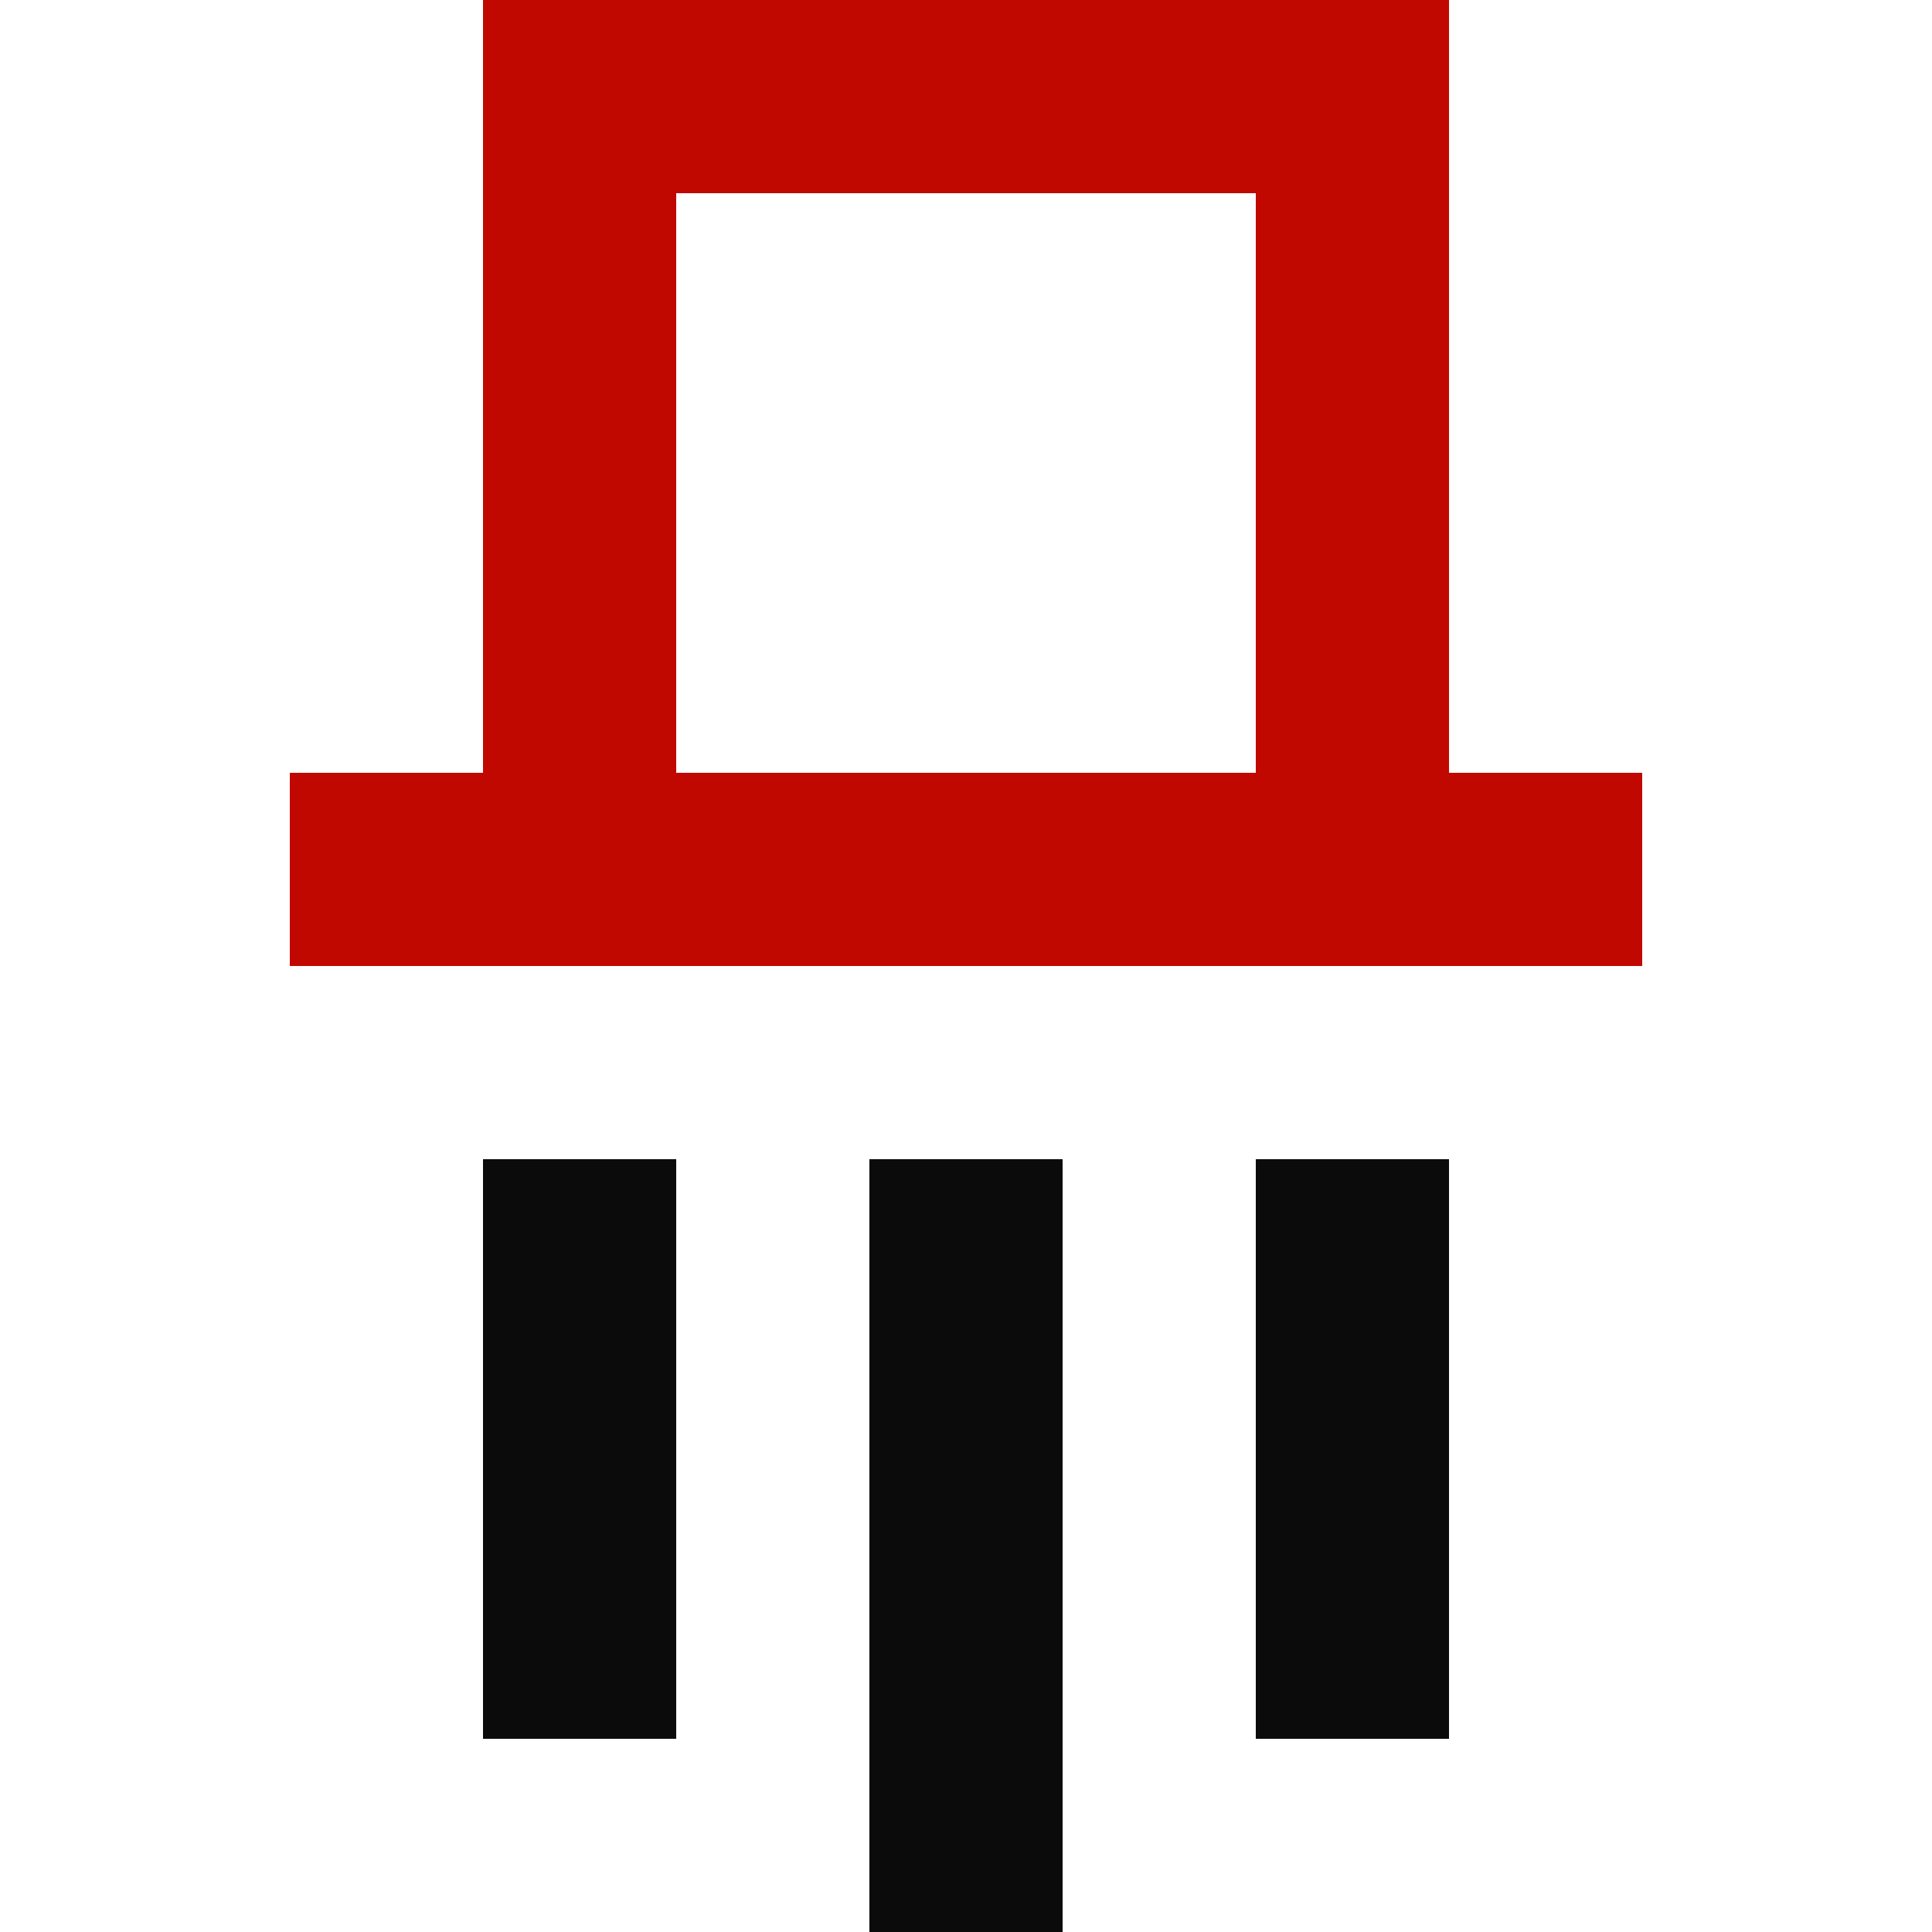
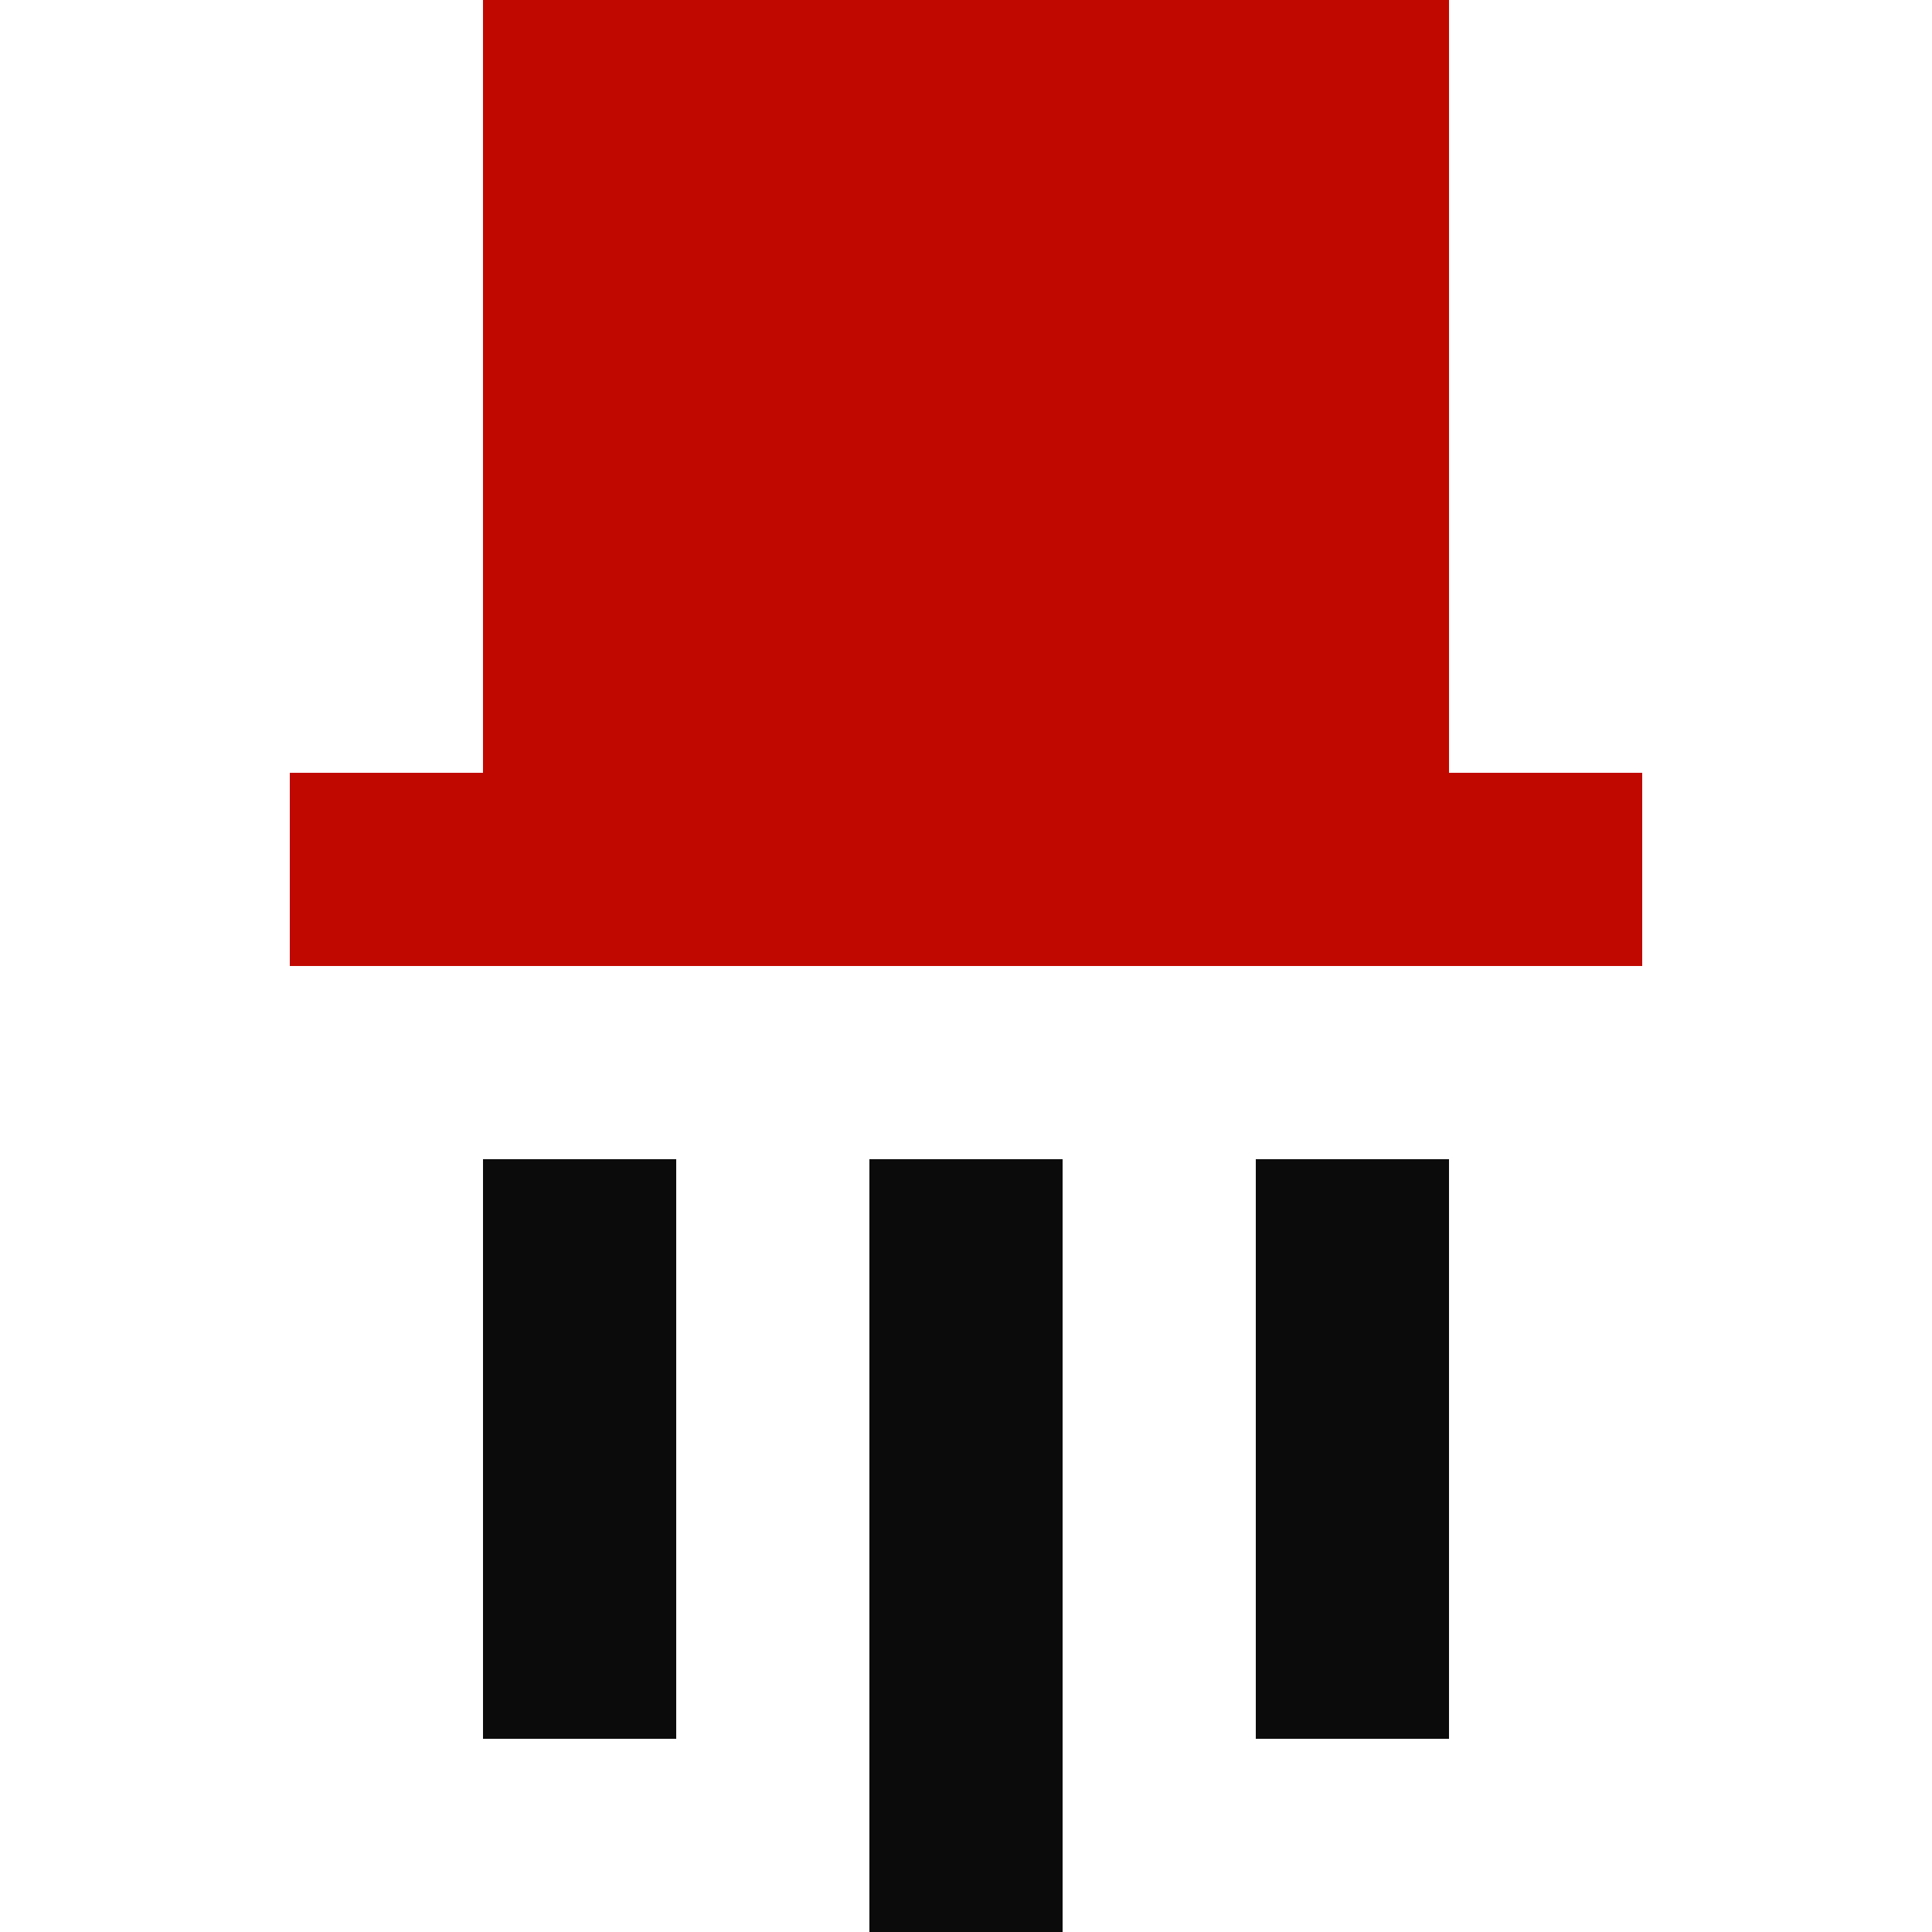
- <svg xmlns="http://www.w3.org/2000/svg" width="100%" height="100%" viewBox="0 0 1080 1080" version="1.1" xml:space="preserve" style="fill-rule:evenodd;clip-rule:evenodd;stroke-linejoin:round;stroke-miterlimit:2;">
+ <svg xmlns="http://www.w3.org/2000/svg" width="100%" height="100%" viewBox="0 0 1080 1080" version="1.1" xml:space="preserve" style="fillRule:evenodd;clipRule:evenodd;stroke-linejoin:round;stroke-miterlimit:2;">
  <rect id="Artboard1" x="0" y="0" width="1080" height="1080" style="fill:none;" />
  <g id="Artboard11">
    <g transform="matrix(5.4,0,0,5.4,-2221.28,-2155.56)">
      <g transform="matrix(1,0,0,1,-38.6513,-0.822356)">
        <path d="M600,480L600,400L500,400L500,480L480,480L480,500L620,500L620,480L600,480ZM580,420L520,420L520,480L580,480L580,420Z" style="fill:rgb(192,8,0);" />
      </g>
      <g transform="matrix(1,0,0,1,-38.6513,-0.822356)">
        <path d="M560,520L540,520L540,600L560,600L560,520ZM520,520L500,520L500,580L520,580L520,520ZM600,520L580,520L580,580L600,580L600,520Z" style="fill:rgb(11,11,11);" />
      </g>
    </g>
  </g>
</svg>
